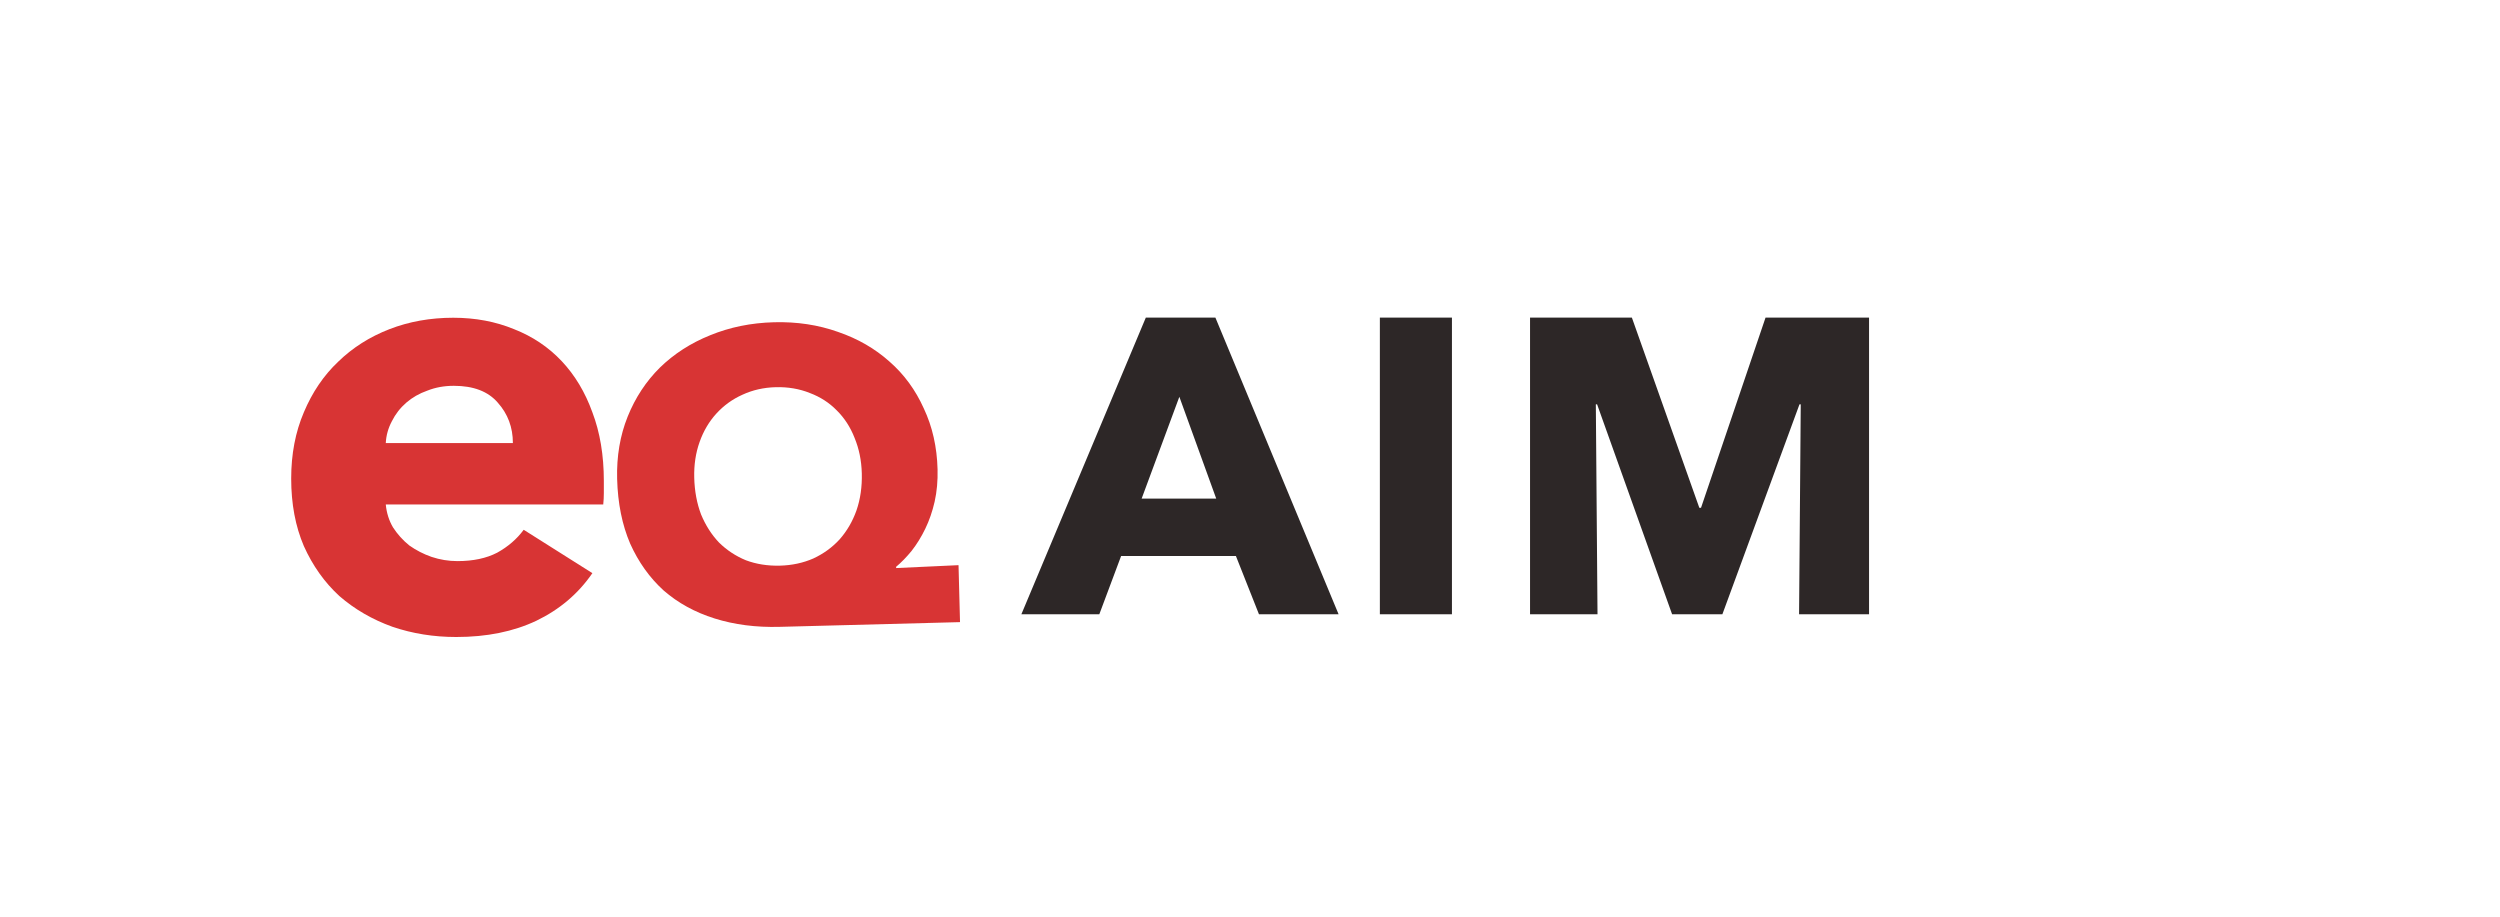
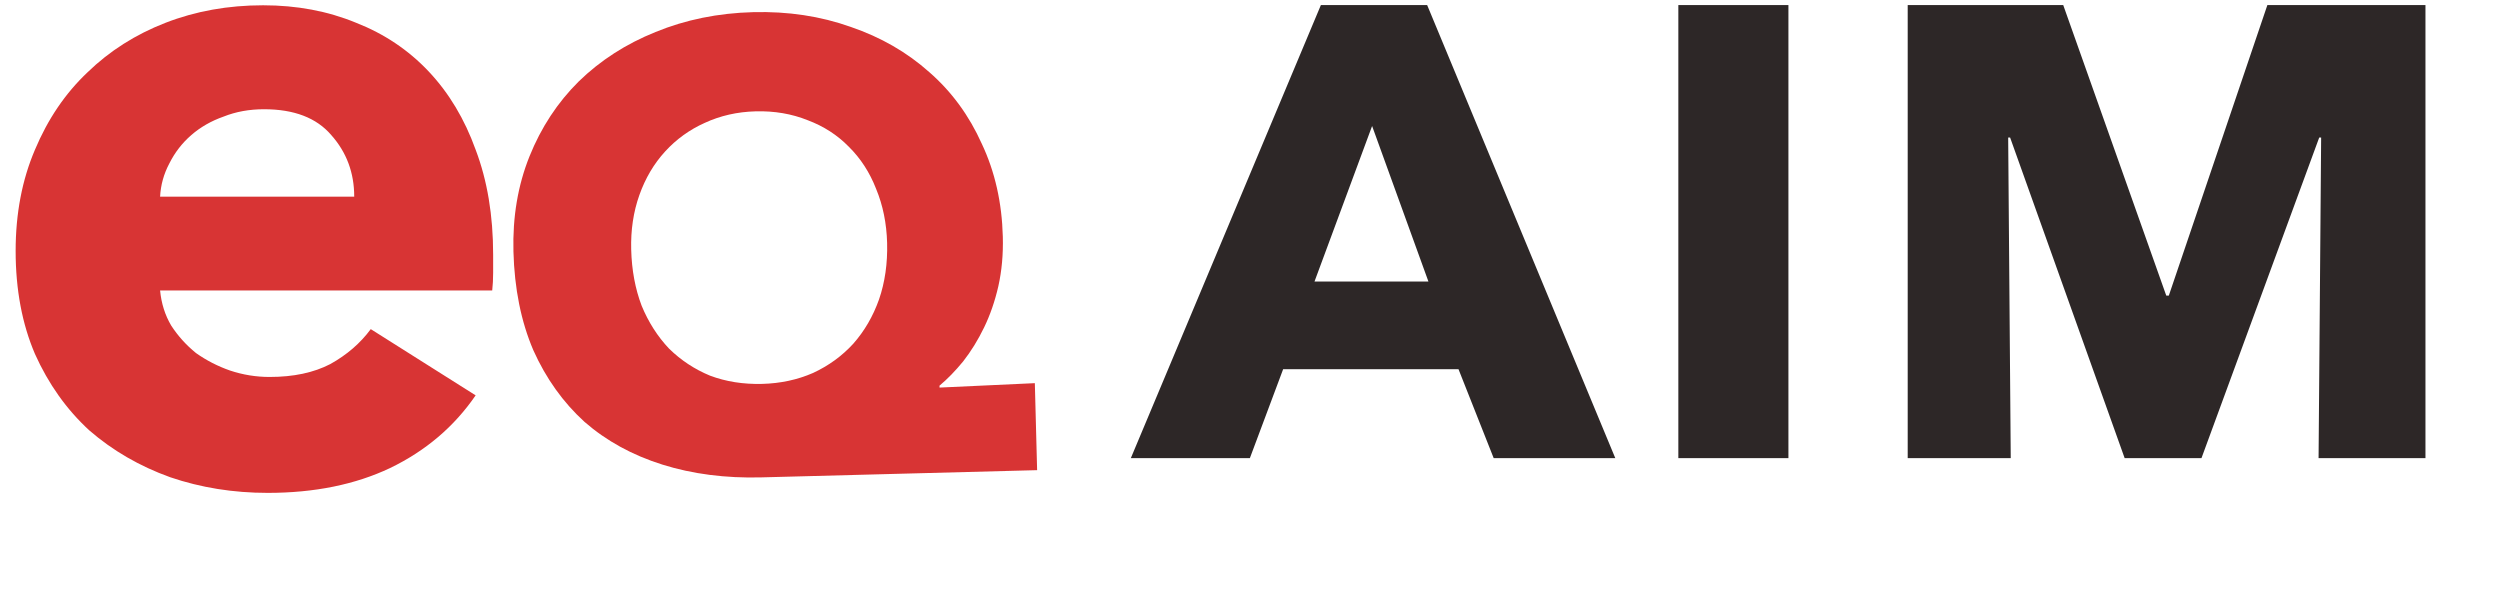
- <svg xmlns="http://www.w3.org/2000/svg" width="150" height="55" viewBox="15 45 150 70" fill="none">
+ <svg xmlns="http://www.w3.org/2000/svg" fill="none" width="100" viewBox="16 69 125 30">
  <path d="M90.685 91.908L88.925 87.46L80.157 87.46L78.493 91.908L72.541 91.908L82.045 69.252L87.357 69.252L96.765 91.908L90.685 91.908ZM84.605 75.3L81.725 83.076L87.421 83.076L84.605 75.3ZM99.917 91.908L99.917 69.252L105.421 69.252L105.421 91.908L99.917 91.908ZM131.929 91.908L132.057 75.876L131.961 75.876L126.073 91.908L122.233 91.908L116.505 75.876L116.409 75.876L116.537 91.908L111.385 91.908L111.385 69.252L119.161 69.252L124.313 83.78L124.441 83.78L129.369 69.252L137.273 69.252L137.273 91.908L131.929 91.908Z" fill="#2D2727" />
  <path d="M54.068 92.869C52.277 92.916 50.628 92.703 49.122 92.231C47.616 91.758 46.316 91.045 45.224 90.092C44.153 89.117 43.3 87.923 42.666 86.51C42.052 85.075 41.721 83.429 41.672 81.574C41.627 79.847 41.895 78.26 42.476 76.815C43.057 75.37 43.878 74.122 44.939 73.07C46.021 72.017 47.301 71.194 48.779 70.6C50.279 69.985 51.903 69.654 53.651 69.608C55.4 69.562 57.028 69.808 58.536 70.345C60.044 70.86 61.354 71.615 62.469 72.611C63.583 73.584 64.457 74.778 65.091 76.191C65.747 77.582 66.097 79.131 66.141 80.837C66.164 81.712 66.09 82.535 65.918 83.308C65.746 84.059 65.508 84.749 65.204 85.375C64.9 86.002 64.552 86.566 64.16 87.067C63.767 87.547 63.372 87.952 62.975 88.283L62.978 88.379L67.742 88.158L67.856 92.508L54.068 92.869ZM60.356 81.149C60.33 80.168 60.146 79.266 59.805 78.442C59.484 77.618 59.028 76.915 58.437 76.333C57.867 75.751 57.183 75.31 56.386 75.011C55.588 74.69 54.719 74.542 53.781 74.567C52.864 74.591 52.016 74.784 51.235 75.145C50.476 75.486 49.816 75.962 49.256 76.574C48.696 77.186 48.267 77.912 47.969 78.752C47.67 79.592 47.534 80.503 47.56 81.484C47.587 82.507 47.761 83.442 48.082 84.287C48.423 85.111 48.879 85.824 49.45 86.428C50.041 87.01 50.726 87.462 51.502 87.783C52.3 88.082 53.168 88.219 54.106 88.195C55.023 88.171 55.872 87.989 56.653 87.648C57.433 87.286 58.103 86.799 58.663 86.187C59.222 85.553 59.651 84.817 59.95 83.976C60.247 83.115 60.382 82.172 60.356 81.149Z" fill="#D83434" />
  <path d="M33.711 78.832C33.711 77.636 33.327 76.609 32.56 75.75C31.825 74.892 30.705 74.462 29.203 74.462C28.466 74.462 27.792 74.585 27.178 74.83C26.565 75.045 26.029 75.352 25.569 75.75C25.108 76.149 24.741 76.624 24.465 77.176C24.189 77.698 24.035 78.25 24.005 78.832H33.711ZM40.657 81.73C40.657 82.037 40.657 82.344 40.657 82.65C40.657 82.957 40.641 83.248 40.611 83.524H24.005C24.066 84.168 24.25 84.751 24.556 85.272C24.894 85.794 25.308 86.254 25.799 86.652C26.32 87.02 26.887 87.312 27.5 87.526C28.145 87.741 28.804 87.848 29.479 87.848C30.674 87.848 31.686 87.634 32.514 87.204C33.343 86.744 34.017 86.162 34.538 85.456L39.782 88.768C38.709 90.332 37.283 91.544 35.505 92.402C33.757 93.23 31.717 93.644 29.387 93.644C27.669 93.644 26.044 93.384 24.511 92.862C22.977 92.31 21.628 91.528 20.462 90.516C19.328 89.474 18.423 88.201 17.748 86.698C17.105 85.196 16.782 83.478 16.782 81.546C16.782 79.676 17.105 77.989 17.748 76.486C18.392 74.953 19.267 73.665 20.37 72.622C21.474 71.549 22.778 70.721 24.28 70.138C25.783 69.555 27.409 69.264 29.157 69.264C30.843 69.264 32.392 69.555 33.803 70.138C35.213 70.69 36.425 71.503 37.437 72.576C38.449 73.65 39.23 74.953 39.782 76.486C40.365 78.02 40.657 79.768 40.657 81.73Z" fill="#D83434" />
</svg>
